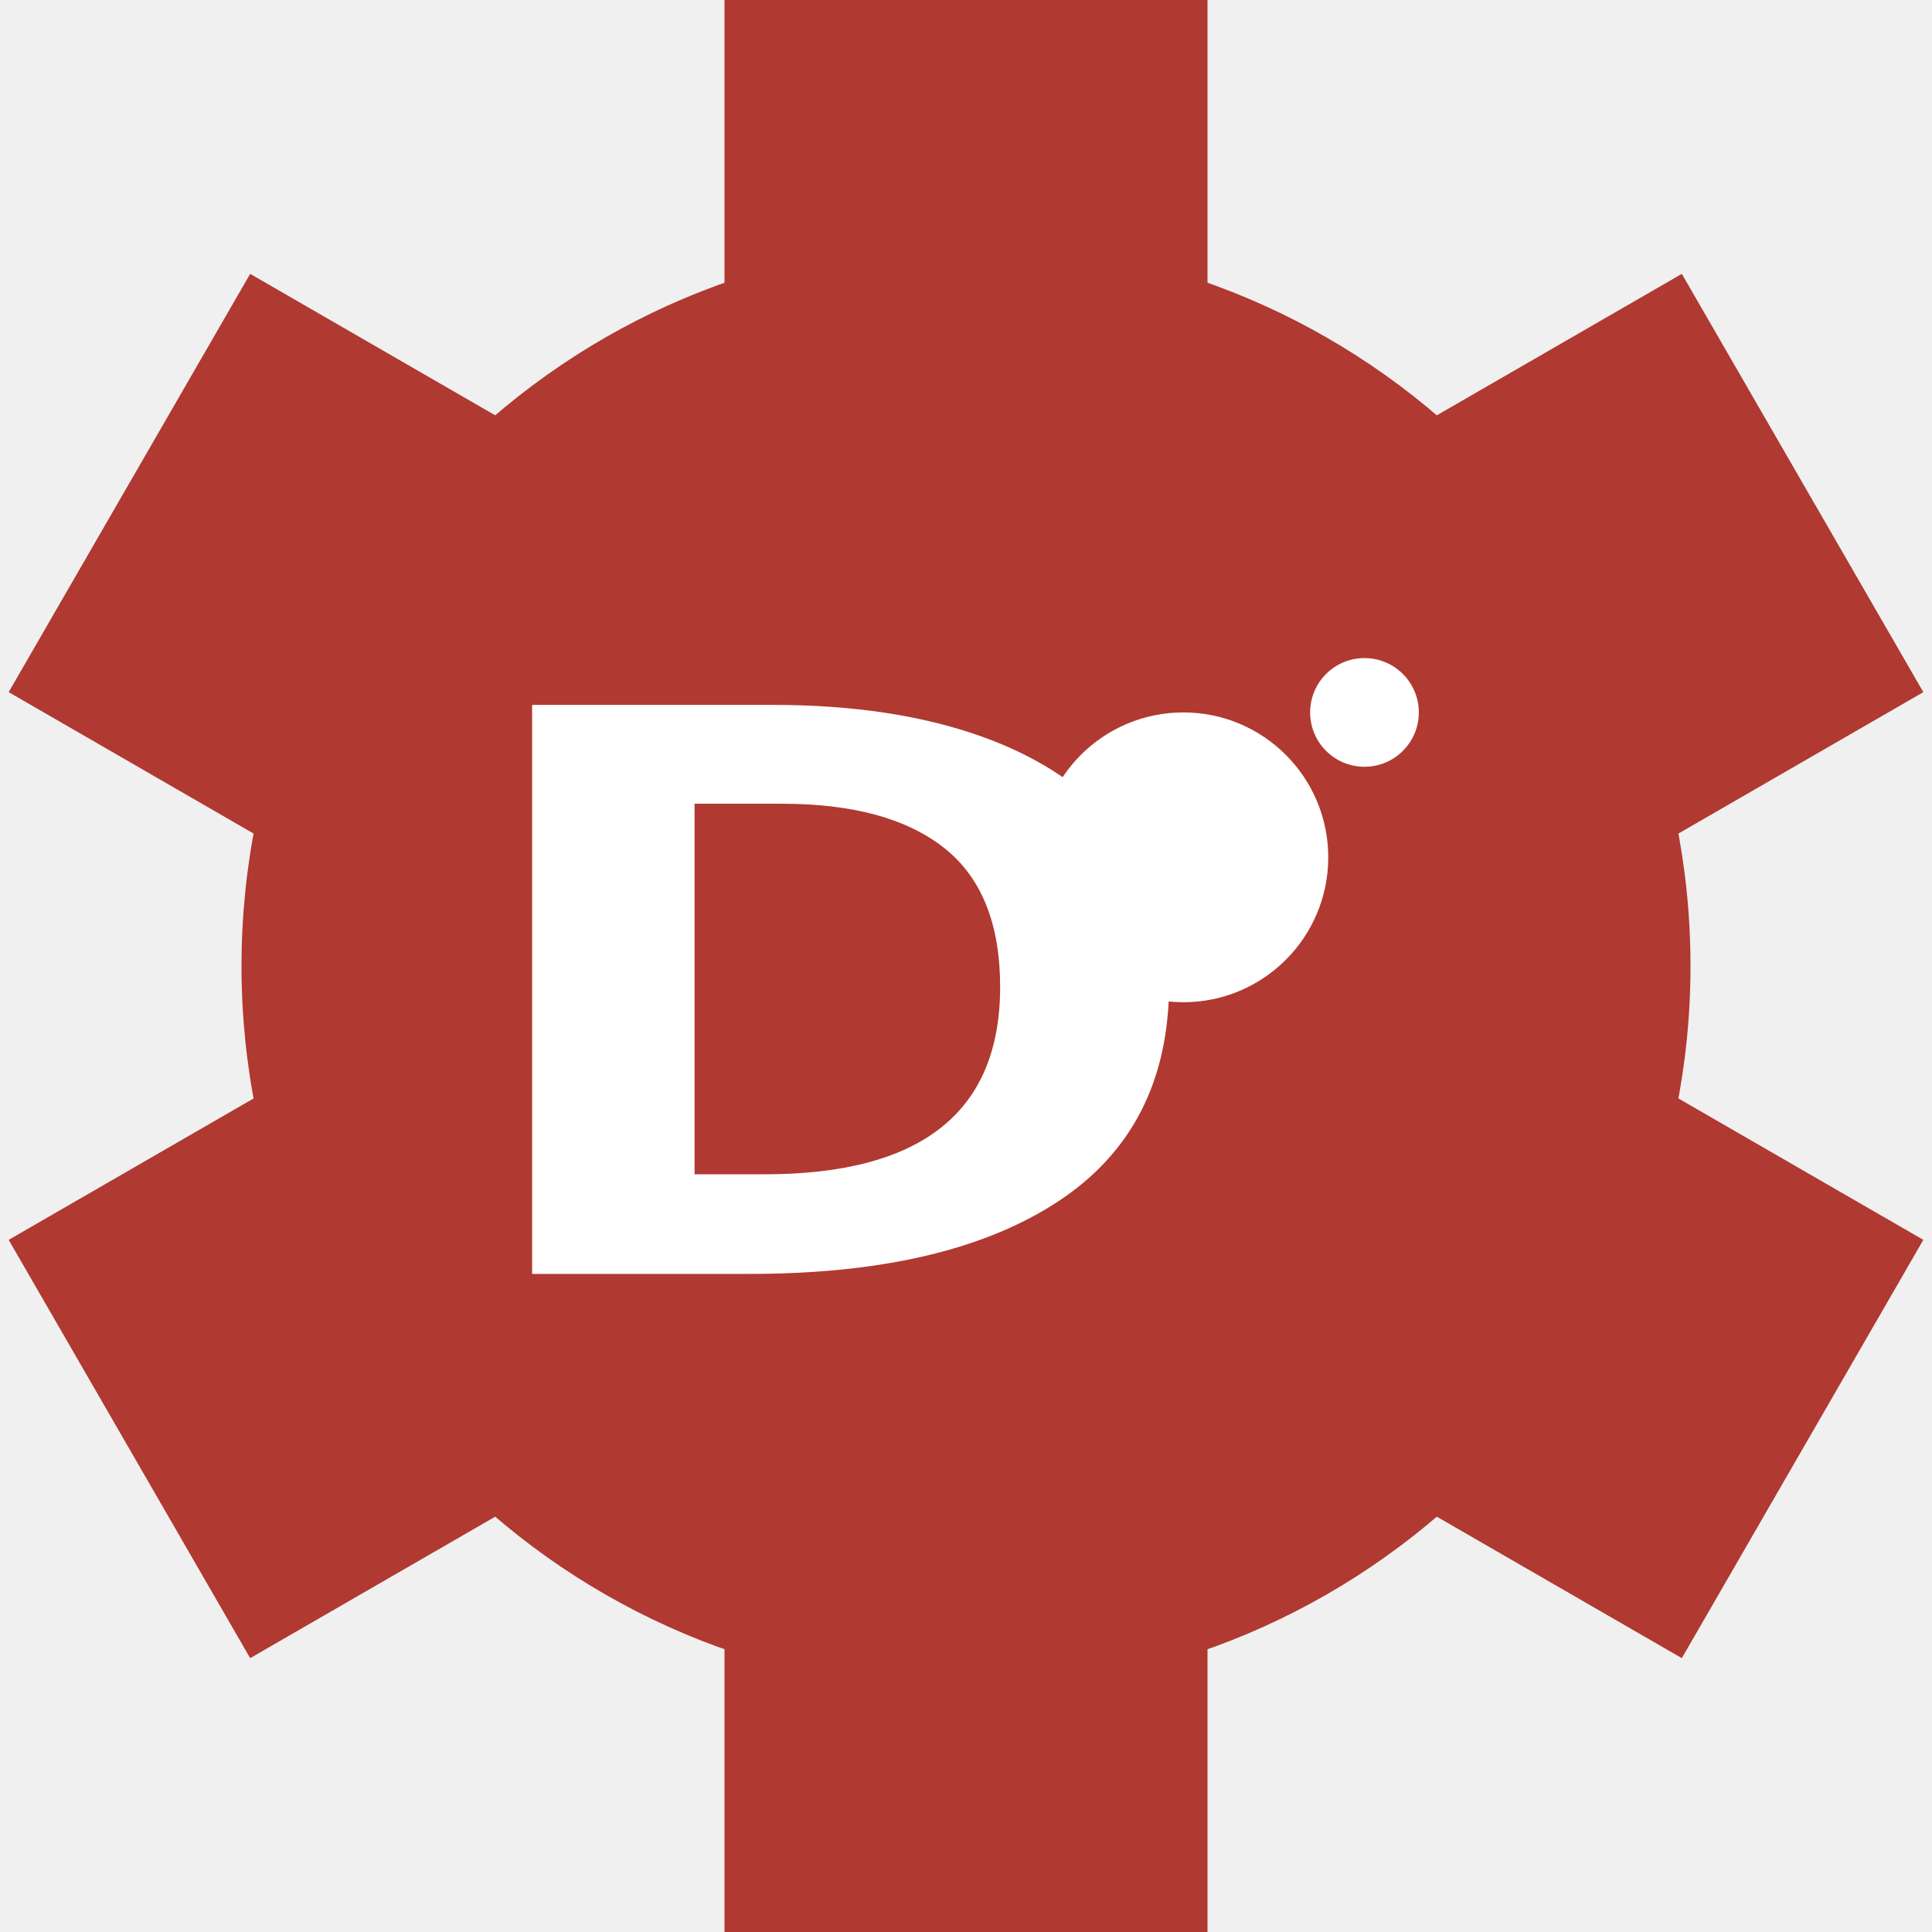
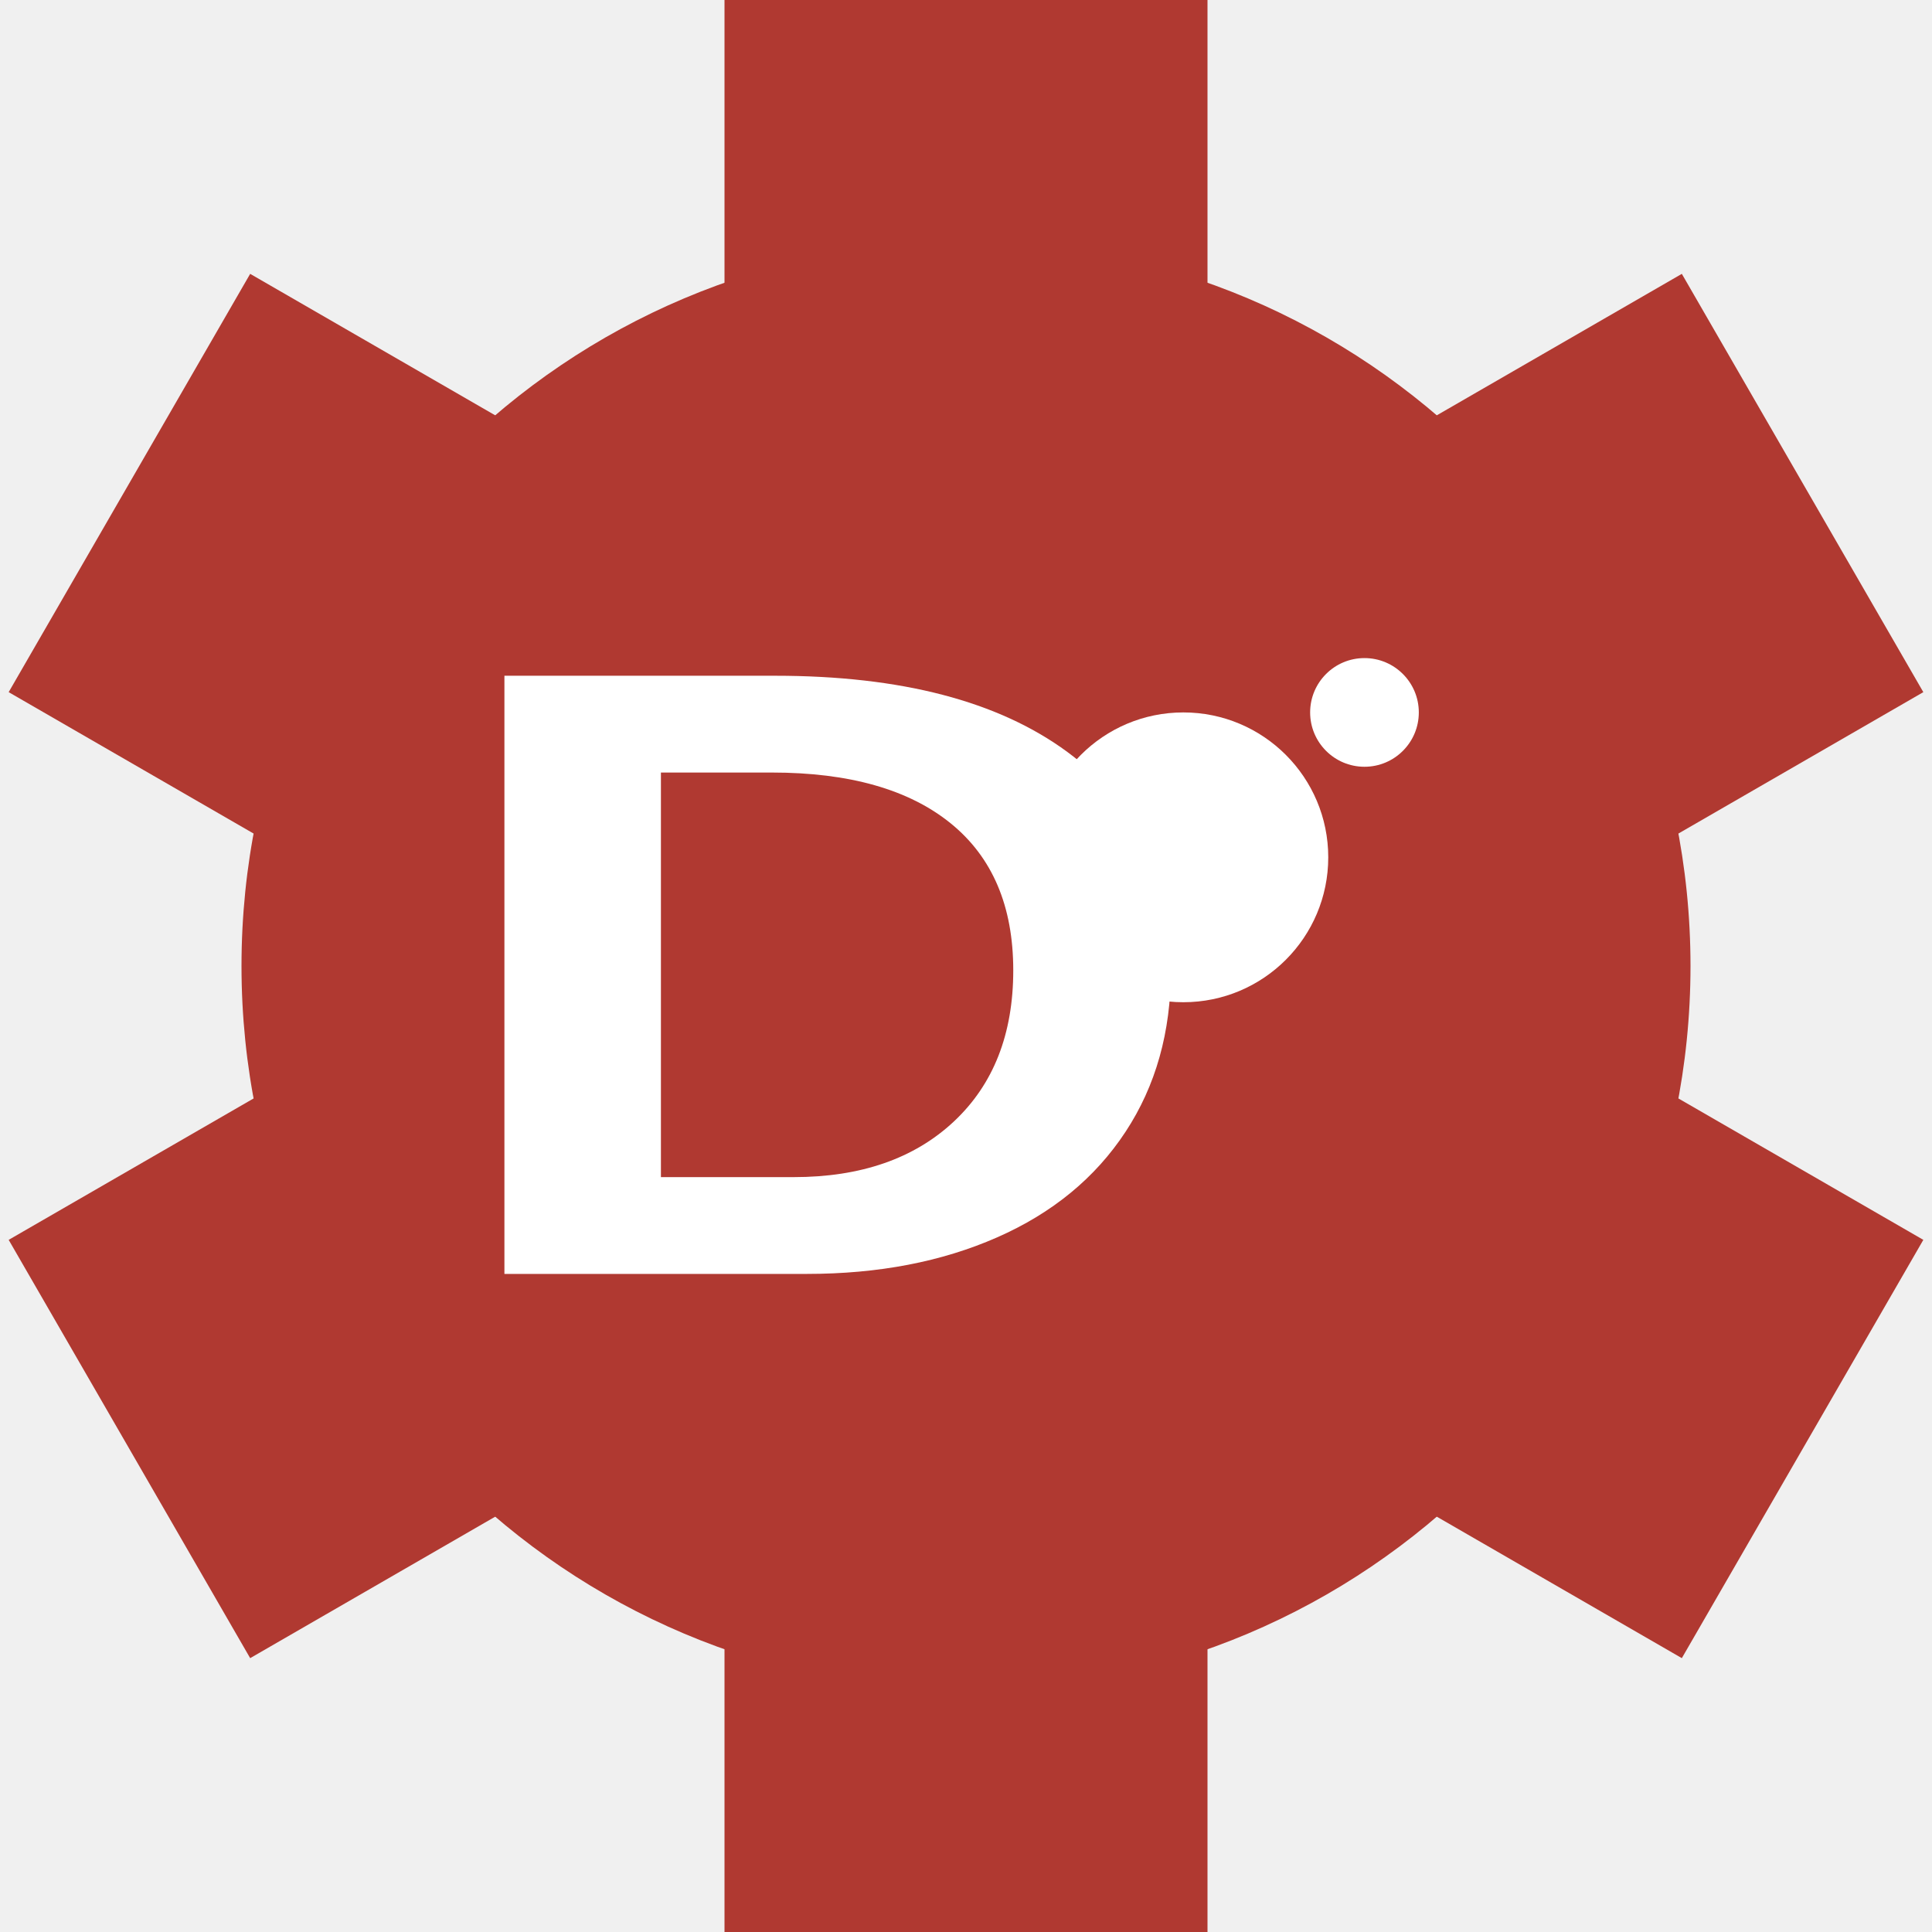
<svg xmlns="http://www.w3.org/2000/svg" xmlns:xlink="http://www.w3.org/1999/xlink" version="1.1" width="320" height="320">
  <g fill="#b03931">
    <circle cx="160" cy="160" r="120" />
    <rect id="rect" x="120" y="0" width="80" height="80" />
    <use xlink:href="#rect" transform="rotate(60 160 160)" />
    <use xlink:href="#rect" transform="rotate(120 160 160)" />
    <use xlink:href="#rect" transform="rotate(180 160 160)" />
    <use xlink:href="#rect" transform="rotate(240 160 160)" />
    <use xlink:href="#rect" transform="rotate(300 160 160)" />
  </g>
  <g fill="#fff" transform="translate(64 64) scale(0.6)">
-     <text x="10" y="245" font-family="Tahoma" font-size="220" font-weight="bold" transform="scale(1.35, 1)">D</text>
+     <text x="10" y="245" font-family="Arial" font-size="240" font-weight="bold" transform="scale(1.25, 1)">D</text>
    <circle cx="220" cy="130" r="40" />
    <circle cx="270" cy="90" r="15" />
  </g>
</svg>
